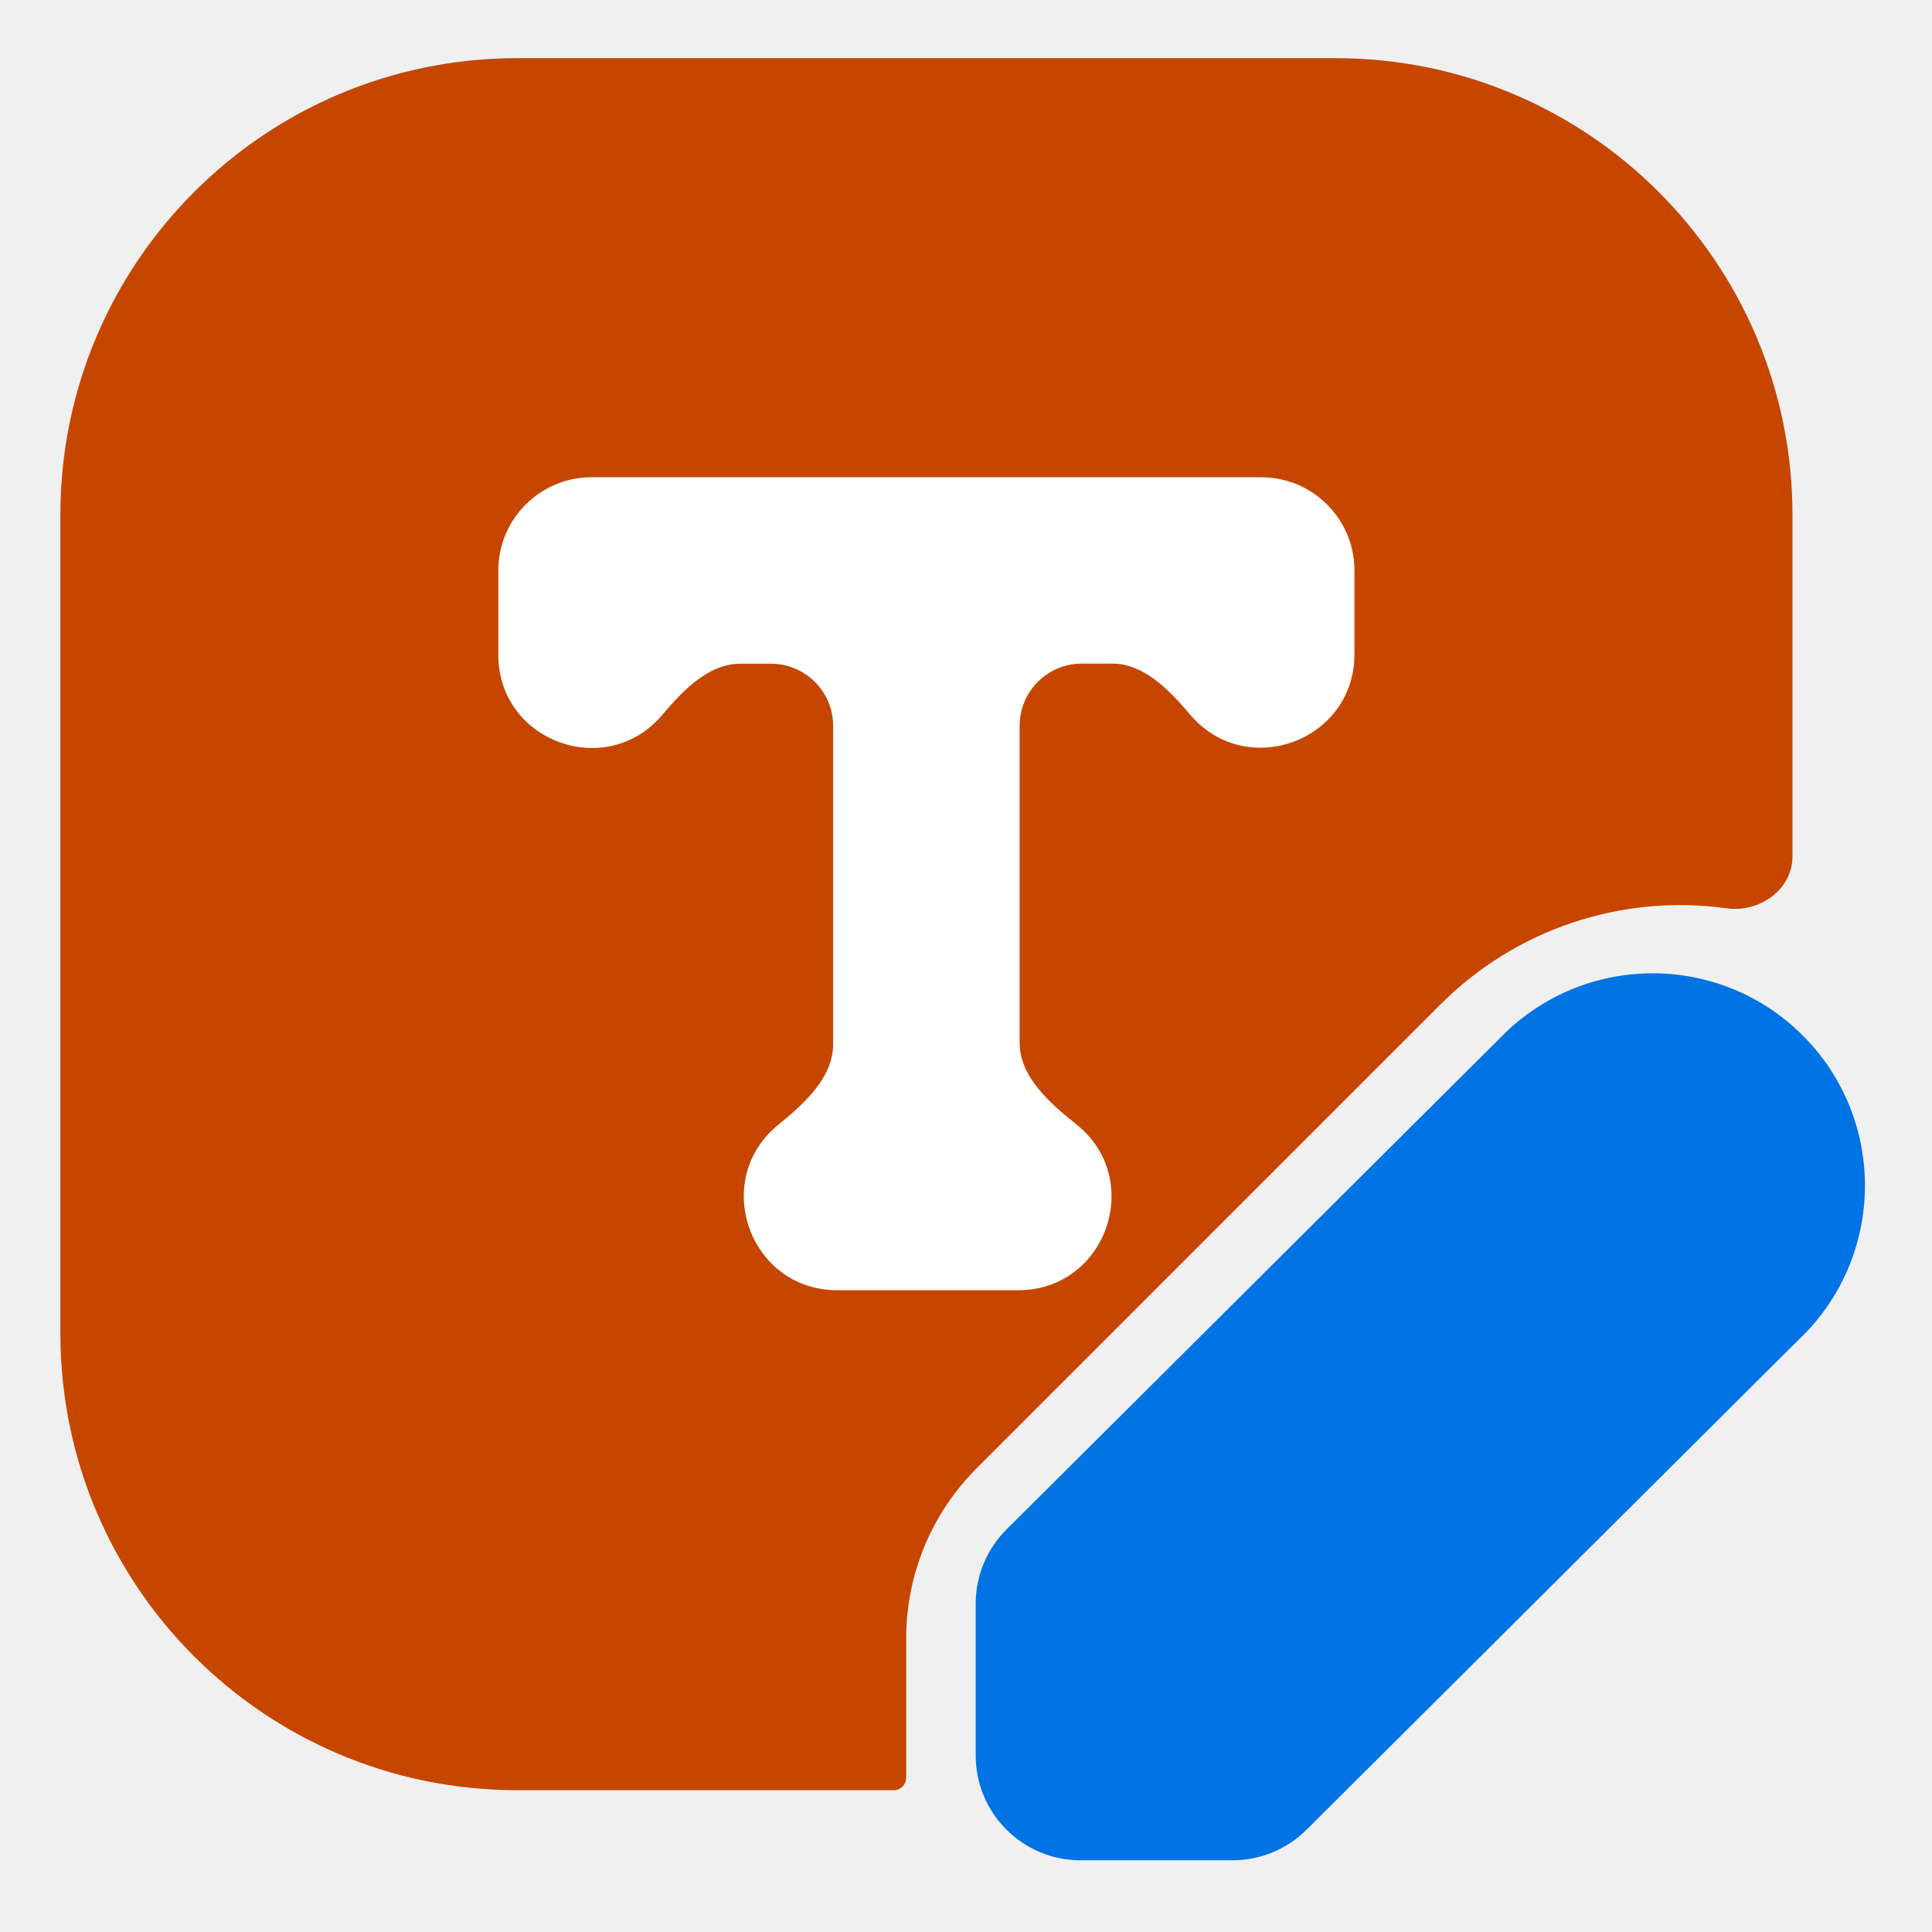
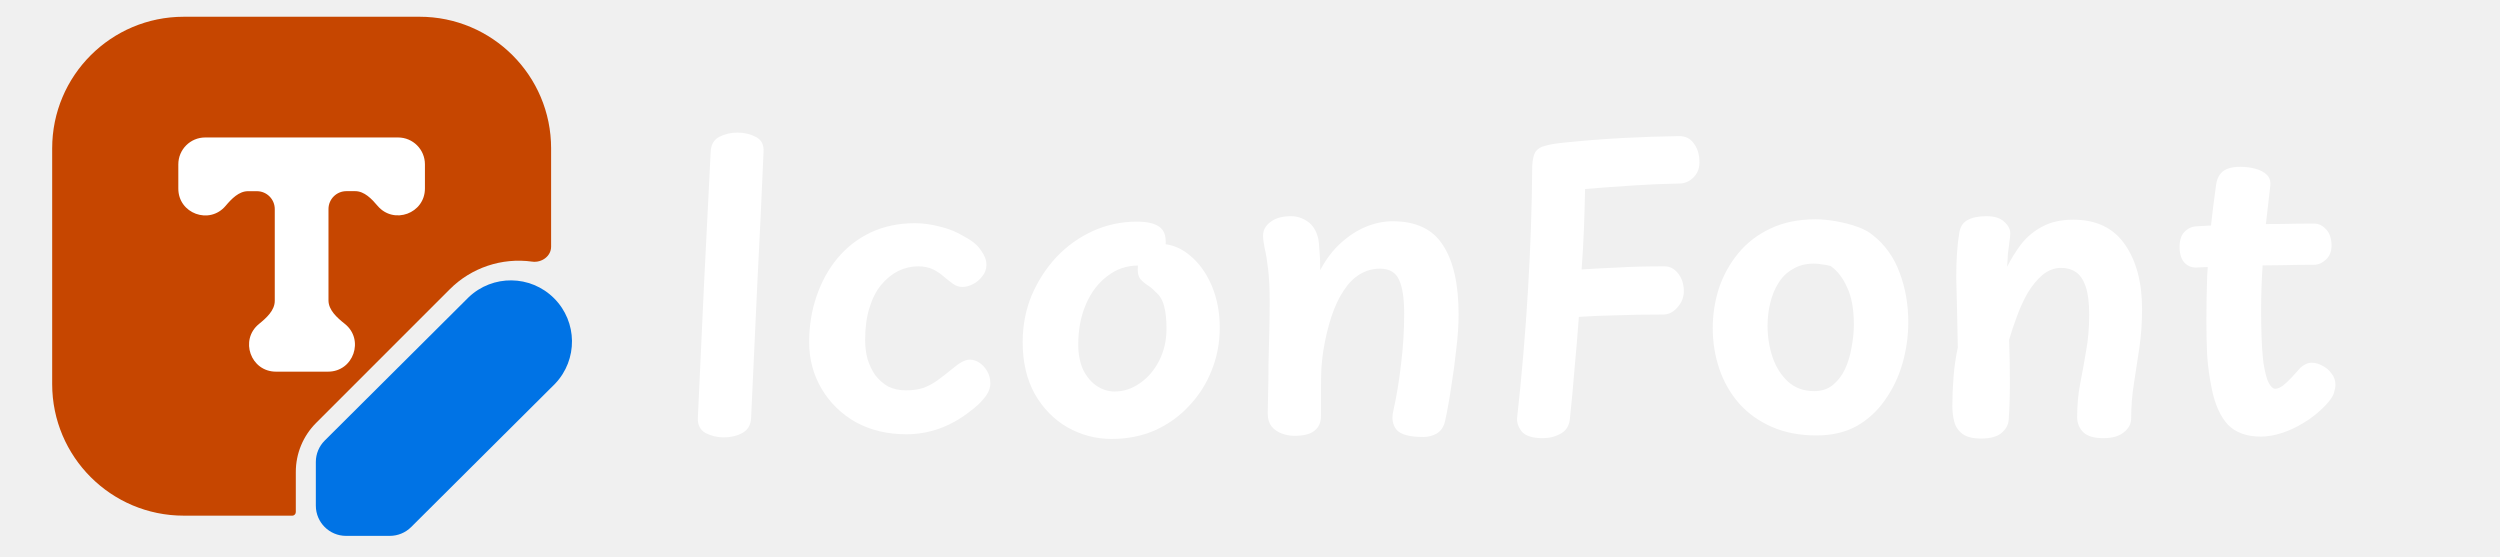
- <svg xmlns="http://www.w3.org/2000/svg" version="2.0" viewBox="0 0 512 512">
-   <style>.rect {
-       fill: #c64600;
-       fill-rule: evenodd;
-       clip-rule: evenodd;
-     }
-     .char {
-       fill: white;
-       fill-rule: evenodd;
-       stroke-width: 0;
-       paint-order: fill markers stroke;
-     }
-     .pen {
-       fill: #0073e5;
-     }</style>
-   <path class="pen" d="m399.129 273.496c22.108-21.098 57.014-20.689 78.623 0.919s22.017 56.515 0.919 78.623l-132.389 131.818c-5.209 5.211-12.275 8.139-19.642 8.14h-40.285c-15.344 0-27.783-12.439-27.783-27.783v-40.257c9e-3 -7.372 2.947-14.438 8.168-19.642z" />
-   <path class="char" d="m137.011 15.9c-66.556 0-120.511 53.954-120.511 120.511v215.954c0 66.556 53.954 120.511 120.511 120.511h99.427c1.776 0 3.222-1.497 3.222-3.298v-36.762c-3e-3 -16.823 6.677-32.958 18.571-44.855l122.387-122.387c19.799-19.841 47.766-29.235 75.528-25.371 8.626 1.218 17.353-4.922 17.353-13.675v-90.116c0-66.556-53.954-120.511-120.511-120.511z" clip-rule="evenodd" fill="#fff" fill-rule="evenodd" stroke-width=".996" />
-   <path class="rect" d="m137.045 15.414c-66.851 0-121.045 54.194-121.045 121.045v216.912c0 66.851 54.194 121.045 121.045 121.045h99.868c1.784 0 3.236-1.504 3.236-3.313v-36.925c-3e-3 -16.898 6.707-33.104 18.654-45.054l122.93-122.93c19.887-19.929 47.977-29.365 75.863-25.483 8.664 1.223 17.43-4.944 17.43-13.735v-90.516c0-66.851-54.194-121.045-121.045-121.045zm-4.985 135.771c0-13.648 11.064-24.711 24.711-24.711h177.46c13.648 0 24.711 11.064 24.711 24.711v22.174c0.028 23.021-28.668 33.57-43.558 16.013-5.469-6.458-12.191-13.509-20.626-13.509h-8.072c-9.098 0-16.474 7.376-16.474 16.474v84.018c0 8.962 7.941 15.947 14.959 21.548 18.35 14.543 8.027 44.075-15.387 44.019h-47.907c-23.262-1e-3 -33.636-29.215-15.585-43.887 6.853-5.568 14.497-12.454 14.497-21.285v-84.381c0-9.098-7.376-16.474-16.474-16.474h-8.105c-8.435 0-15.156 7.018-20.626 13.476-14.845 17.692-43.686 7.082-43.525-16.013z" />
+ <svg xmlns="http://www.w3.org/2000/svg" version="2.0" viewBox="0 0 2300 512" image-rendering="optimizeQuality" clip-rule="evenodd" fill-rule="evenodd" stroke-linecap="round" stroke-linejoin="round">
+   <path d="m431.13 273.5c22.108-21.098 57.014-20.689 78.623 0.919s22.017 56.515 0.919 78.623l-132.39 131.82c-5.209 5.211-12.275 8.139-19.642 8.14h-40.285c-15.344 0-27.783-12.439-27.783-27.783v-40.257c9e-3 -7.372 2.947-14.438 8.168-19.642z" fill="#0073e5" />
+   <path d="m175.39 29.631c-62.625 0-113.39 50.77-113.39 113.39v203.21c0 62.628 50.767 113.4 113.39 113.4h72.171c1.671 0 3.032-1.409 3.032-3.103v-34.592c-3e-3 -15.83 18.117-31.013 29.309-42.208l123.74-122.86c18.63-18.67 45.905-31.038 72.027-27.402 8.117 1.146 16.328-4.631 16.328-12.868v-73.568c0-62.628-50.767-113.39-113.39-113.39z" fill="#fff" />
+   <path d="m169.04 15.414c-66.851 0-121.04 54.194-121.04 121.04v216.91c0 66.851 54.194 121.04 121.04 121.04h99.868c1.784 0 3.236-1.504 3.236-3.313v-36.925c-3e-3 -16.898 6.707-33.104 18.654-45.054l122.93-122.93c19.887-19.929 47.978-29.365 75.863-25.483 8.664 1.223 17.43-4.944 17.43-13.735v-90.516c0-66.851-54.194-121.04-121.04-121.04zm-4.985 135.77c0-13.648 11.064-24.711 24.711-24.711h177.46c13.648 0 24.711 11.064 24.711 24.711v22.174c0.028 23.021-28.668 33.57-43.558 16.013-5.469-6.458-12.191-13.509-20.626-13.509h-8.072c-9.098 0-16.474 7.376-16.474 16.474v84.018c0 8.962 7.941 15.947 14.958 21.548 18.35 14.543 8.027 44.075-15.387 44.019h-47.907c-23.262-1e-3 -33.636-29.215-15.585-43.887 6.853-5.568 14.497-12.454 14.497-21.285v-84.381c0-9.098-7.376-16.474-16.474-16.474h-8.105c-8.435 0-15.156 7.018-20.626 13.476-14.845 17.692-43.686 7.082-43.525-16.013z" clip-rule="evenodd" fill="#c64600" />
+   <g fill="#fff" fill-rule="evenodd" stroke-width="0">
+     <path d="m653.82 139.88q0.358-10.014 7.868-13.948t16.809-3.934 16.809 3.934q7.868 3.934 7.153 13.948-2.503 58.654-5.722 120.88-2.861 62.23-5.722 123.75-0.358 9.656-8.226 13.948-7.511 3.934-16.809 3.934-8.941 0-16.809-3.934-7.511-4.292-7.153-13.948 2.861-61.515 5.722-123.75 3.219-62.23 6.08-120.88z" />
+     <path d="m887.49 217.85q10.372 5.365 15.021 12.518 5.007 6.795 5.007 13.233 0 6.08-3.934 10.729-3.576 4.649-8.584 7.153-5.007 2.503-9.656 2.503t-8.584-2.861-8.226-6.438q-4.292-3.934-10.014-6.795-5.722-2.861-13.948-2.861-9.299 0-18.24 4.292-8.584 4.292-15.736 12.875-6.795 8.226-10.729 21.101-3.934 12.518-3.934 29.684 0 8.941 2.146 17.167 2.503 8.226 7.153 15.021 5.007 6.438 11.802 10.372 7.153 3.576 16.452 3.576 8.941 0 15.736-2.146 6.795-2.503 12.875-6.795 6.438-4.649 14.306-11.087 9.656-8.226 15.736-8.226 4.649 0 8.941 2.861 4.292 2.861 7.153 7.868 2.861 4.649 2.861 11.087 0 6.795-5.365 13.233-5.007 6.438-12.875 12.16-12.875 10.372-28.254 16.094-15.021 5.365-30.757 5.365-26.108 0-46.494-11.087-20.028-11.445-31.473-30.757t-11.445-42.917q0-22.532 6.795-42.202 6.795-20.028 19.313-35.049 12.518-15.021 30.4-23.605 18.24-8.584 40.771-8.584 11.087 0 23.247 3.219 12.16 2.861 22.532 9.299z" />
+     <path d="m1046 203.9c-14.306 0-27.777 2.861-40.414 8.584-12.637 5.722-23.842 13.711-33.618 23.964-9.537 10.252-17.167 22.055-22.889 35.407-5.484 13.352-8.226 27.657-8.226 42.916 0 18.359 3.695 34.215 11.086 47.567 7.63 13.352 17.644 23.605 30.043 30.758 12.637 7.153 26.227 10.729 40.771 10.729 14.306 0 27.539-2.623 39.699-7.869 12.16-5.484 22.651-12.994 31.473-22.532 9.06-9.537 15.976-20.385 20.744-32.545 5.007-12.398 7.511-25.512 7.511-39.341 0-14.306-2.504-27.301-7.511-38.984-5.007-11.683-11.803-20.981-20.387-27.896-6.752-5.594-14.058-8.886-21.903-9.954 0.02-0.392 0.073-0.728 0.086-1.132 0.238-7.153-1.788-12.161-6.079-15.022-4.292-3.1-11.088-4.649-20.387-4.649zm0.717 40.414c0.061 0 0.114 4e-3 0.175 4e-3 -0.104 1.256-0.175 2.55-0.175 3.93 0 3.576 0.833 6.438 2.502 8.584 1.907 2.146 4.173 4.053 6.796 5.722 2.623 1.669 5.006 3.697 7.152 6.081 3.815 3.1 6.438 7.511 7.869 13.233 1.431 5.484 2.147 12.278 2.147 20.385 0 10.968-2.266 20.863-6.796 29.685-4.53 8.822-10.491 15.737-17.882 20.744-7.153 5.007-14.902 7.509-23.246 7.509-5.484 0-10.849-1.669-16.095-5.007-5.007-3.338-9.18-8.225-12.518-14.663-3.1-6.676-4.649-14.544-4.649-23.604 0-13.829 2.385-26.229 7.154-37.196 4.769-10.968 11.325-19.55 19.67-25.749 8.345-6.438 17.645-9.658 27.898-9.658z" />
+     <path d="m1168.1 277.93q0-18.598-1.431-30.4-1.431-12.16-3.219-19.313-1.431-7.153-1.431-11.445 0-7.511 6.795-12.518 6.795-5.365 18.955-5.365 8.226 0 15.379 5.007 7.153 5.007 9.656 15.736 0.715 3.576 1.073 10.729 0.715 6.795 0.715 18.24 7.868-15.021 18.955-25.035t23.247-15.021q12.518-5.007 24.32-5.007 32.546 0 46.494 22.174 14.306 21.816 14.306 63.661 0 14.306-2.146 31.83-1.788 17.167-4.649 34.692-2.504 17.167-5.722 31.83-1.788 7.511-7.511 11.087-5.722 3.219-12.16 3.219-18.955 0-24.678-6.438-5.722-6.795-3.219-17.525 4.649-20.743 7.153-43.275 2.861-22.889 2.861-46.136 0-21.101-4.649-31.115-4.649-10.372-17.525-10.372-10.372 0-18.955 5.365-8.226 5.007-14.663 15.021-6.438 9.656-11.087 23.605t-7.511 31.473q-1.073 7.153-1.788 16.094-0.358 8.941-0.358 19.67t0 24.32q0 8.941-6.08 13.59-5.722 4.649-18.24 4.649-6.08 0-11.802-2.146-5.722-2.146-9.299-6.438-3.576-4.649-3.576-11.802t0.358-19.313q0.358-12.16 0.358-26.823 0.358-14.663 0.715-29.327 0.358-14.663 0.358-27.181z" />
+     <path d="m1419.3 403.11q-13.59 0-18.955-5.722-5.007-6.08-4.649-12.518 6.438-57.938 10.014-117.31 3.576-59.727 3.934-114.45 0.358-8.941 2.861-13.233 2.861-4.292 8.941-5.722 6.08-1.788 16.809-2.861 27.181-2.861 54.004-4.292 26.823-1.431 52.574-1.788 8.584 0 13.233 6.438 5.007 6.438 5.365 15.736 0.715 9.299-5.007 15.379t-13.59 6.08q-20.743 0.358-42.56 1.788-21.816 1.431-43.99 3.219-0.358 17.882-1.073 36.837-0.715 18.955-2.146 37.195 16.452-1.073 33.976-1.788 17.524-1.073 42.202-1.073 7.511 0 12.518 6.438 5.007 6.08 5.365 15.379 0.358 8.941-5.722 15.736-5.722 6.795-13.233 6.795-25.035 0-43.275 0.715-18.24 0.358-34.334 1.431-1.788 24.32-3.934 47.209-1.788 22.532-4.292 46.136-0.715 9.656-8.226 13.948-7.511 4.292-16.809 4.292z" />
+     <path d="m1670.5 201.75q8.226 0 18.598 1.788 10.372 1.788 19.313 5.007 9.299 3.219 14.664 7.868 16.809 13.233 24.678 34.692 7.868 21.101 7.868 45.063 0 19.67-5.365 38.268-5.365 18.598-16.094 33.619-10.372 15.021-26.108 23.962-15.736 8.584-36.837 8.584-23.247 0-41.129-7.868-17.882-7.868-30.042-21.459-12.16-13.948-18.24-31.83-6.08-17.882-6.08-37.553 0-18.955 5.722-36.837 6.08-17.882 17.882-32.188 11.802-14.306 29.327-22.532 17.882-8.584 41.844-8.584zm-44.348 97.995q0 15.021 4.649 28.969 4.649 13.59 14.306 22.532 9.656 8.584 23.962 8.584 10.014 0 16.809-5.365 7.153-5.722 11.445-14.663 4.292-9.299 6.08-20.028 2.146-11.087 2.146-21.101 0-21.101-6.08-33.976-5.722-13.233-15.379-20.028-4.292-1.073-7.868-1.431-3.576-0.715-7.511-0.715-11.087 0-19.313 5.007-8.226 4.649-13.233 12.875-5.007 7.868-7.511 18.24-2.503 10.014-2.503 21.101z" />
+     <path d="m1802.6 213.91q1.431-8.226 7.511-11.445 6.438-3.576 17.525-3.576 10.729 0 16.094 5.007 5.722 5.007 5.722 10.729 0 2.503-0.715 7.511-0.715 5.007-1.431 11.087-0.358 6.08-0.715 12.16 5.365-10.729 12.875-20.743 7.868-10.014 19.313-16.094 11.802-6.438 28.612-6.438 31.83 0 47.567 22.889 15.736 22.532 15.736 59.369 0 18.598-2.503 35.764-2.504 16.809-5.007 32.903-2.503 15.736-2.503 31.83 0 7.511-6.795 12.875-6.438 5.365-18.955 5.365t-18.24-5.365q-5.722-5.722-5.722-13.948 0-16.809 2.861-31.115 2.861-14.663 5.365-29.685 2.861-15.379 2.861-33.261 0-16.809-3.219-26.108t-8.941-13.233-13.59-3.934q-9.299 0-17.167 6.438-7.511 6.438-13.59 16.452-5.722 10.014-10.014 21.816-4.292 11.445-7.153 21.459 0.715 19.67 0.715 38.983 0 18.955-1.073 34.334-0.358 7.153-6.795 12.518-6.08 5.007-18.598 5.007-11.445 0-17.167-4.292-5.722-4.292-7.511-11.087t-1.788-14.663q0-12.518 1.073-26.466 1.073-13.948 3.934-27.181-0.358-20.028-0.715-35.764-0.358-16.094-0.715-28.612 0-12.875 0.715-22.889 0.715-10.372 2.146-18.598z" />
+     <path d="m2061 153.47c-7.153 0-12.516 1.431-16.093 4.292-3.338 2.861-5.366 6.915-6.081 12.16-1.855 12.984-3.389 25.432-4.709 37.525-4.766 0.206-9.261 0.441-13.173 0.742-4.53 0.238-8.344 2.026-11.444 5.364-2.861 3.1-4.292 7.632-4.292 13.592 0 6.199 1.431 10.967 4.292 14.305 3.1 3.338 6.913 4.888 11.444 4.649 3.493-0.166 6.82-0.3 10.168-0.438-0.166 2.769-0.364 5.538-0.509 8.306-0.477 13.352-0.717 27.299-0.717 41.844 0 10.729 0.24 21.22 0.717 31.473 0.715 10.014 2.146 20.267 4.292 30.758 2.861 14.067 7.748 24.915 14.663 32.545 7.153 7.391 17.287 11.088 30.4 11.088 5.961 0 12.279-1.073 18.955-3.219 6.915-2.146 13.83-5.364 20.744-9.656 7.153-4.292 13.709-9.538 19.67-15.737 4.292-4.53 6.915-8.344 7.869-11.443 0.954-3.338 1.43-5.842 1.43-7.511 0-4.053-1.193-7.51-3.577-10.371-2.146-3.1-4.888-5.485-8.226-7.154-3.338-1.907-6.676-2.862-10.014-2.862-2.384 0-4.529 0.597-6.437 1.79-1.907 0.954-3.576 2.265-5.007 3.934-1.431 1.669-3.578 4.052-6.439 7.152-2.623 2.861-5.365 5.484-8.226 7.869-2.861 2.146-5.363 3.219-7.509 3.219-1.907 0-3.816-1.669-5.724-5.007-1.907-3.338-3.576-9.418-5.007-18.24-1.192-8.822-1.907-21.341-2.145-37.554-0.238-14.783-4e-4 -29.087 0.715-42.916 0.168-3.308 0.393-6.53 0.588-9.798 6.246-0.13 12.577-0.218 19.082-0.218 8.822-0.238 18.241-0.357 28.255-0.357 3.815 0 7.391-1.55 10.728-4.649 3.576-3.1 5.364-7.511 5.364-13.233-0.238-6.914-2.026-11.921-5.364-15.02-3.1-3.338-6.675-5.007-10.728-5.007-9.775 0-19.79 0.119-30.043 0.357-4.819 0-9.576 0.029-14.285 0.084 1.228-11.354 2.519-22.708 3.914-34.061 0.715-4.769-0.239-8.463-2.862-11.086-2.623-2.623-6.198-4.532-10.729-5.724-4.292-1.192-8.943-1.787-13.95-1.787z" />
+   </g>
</svg>
